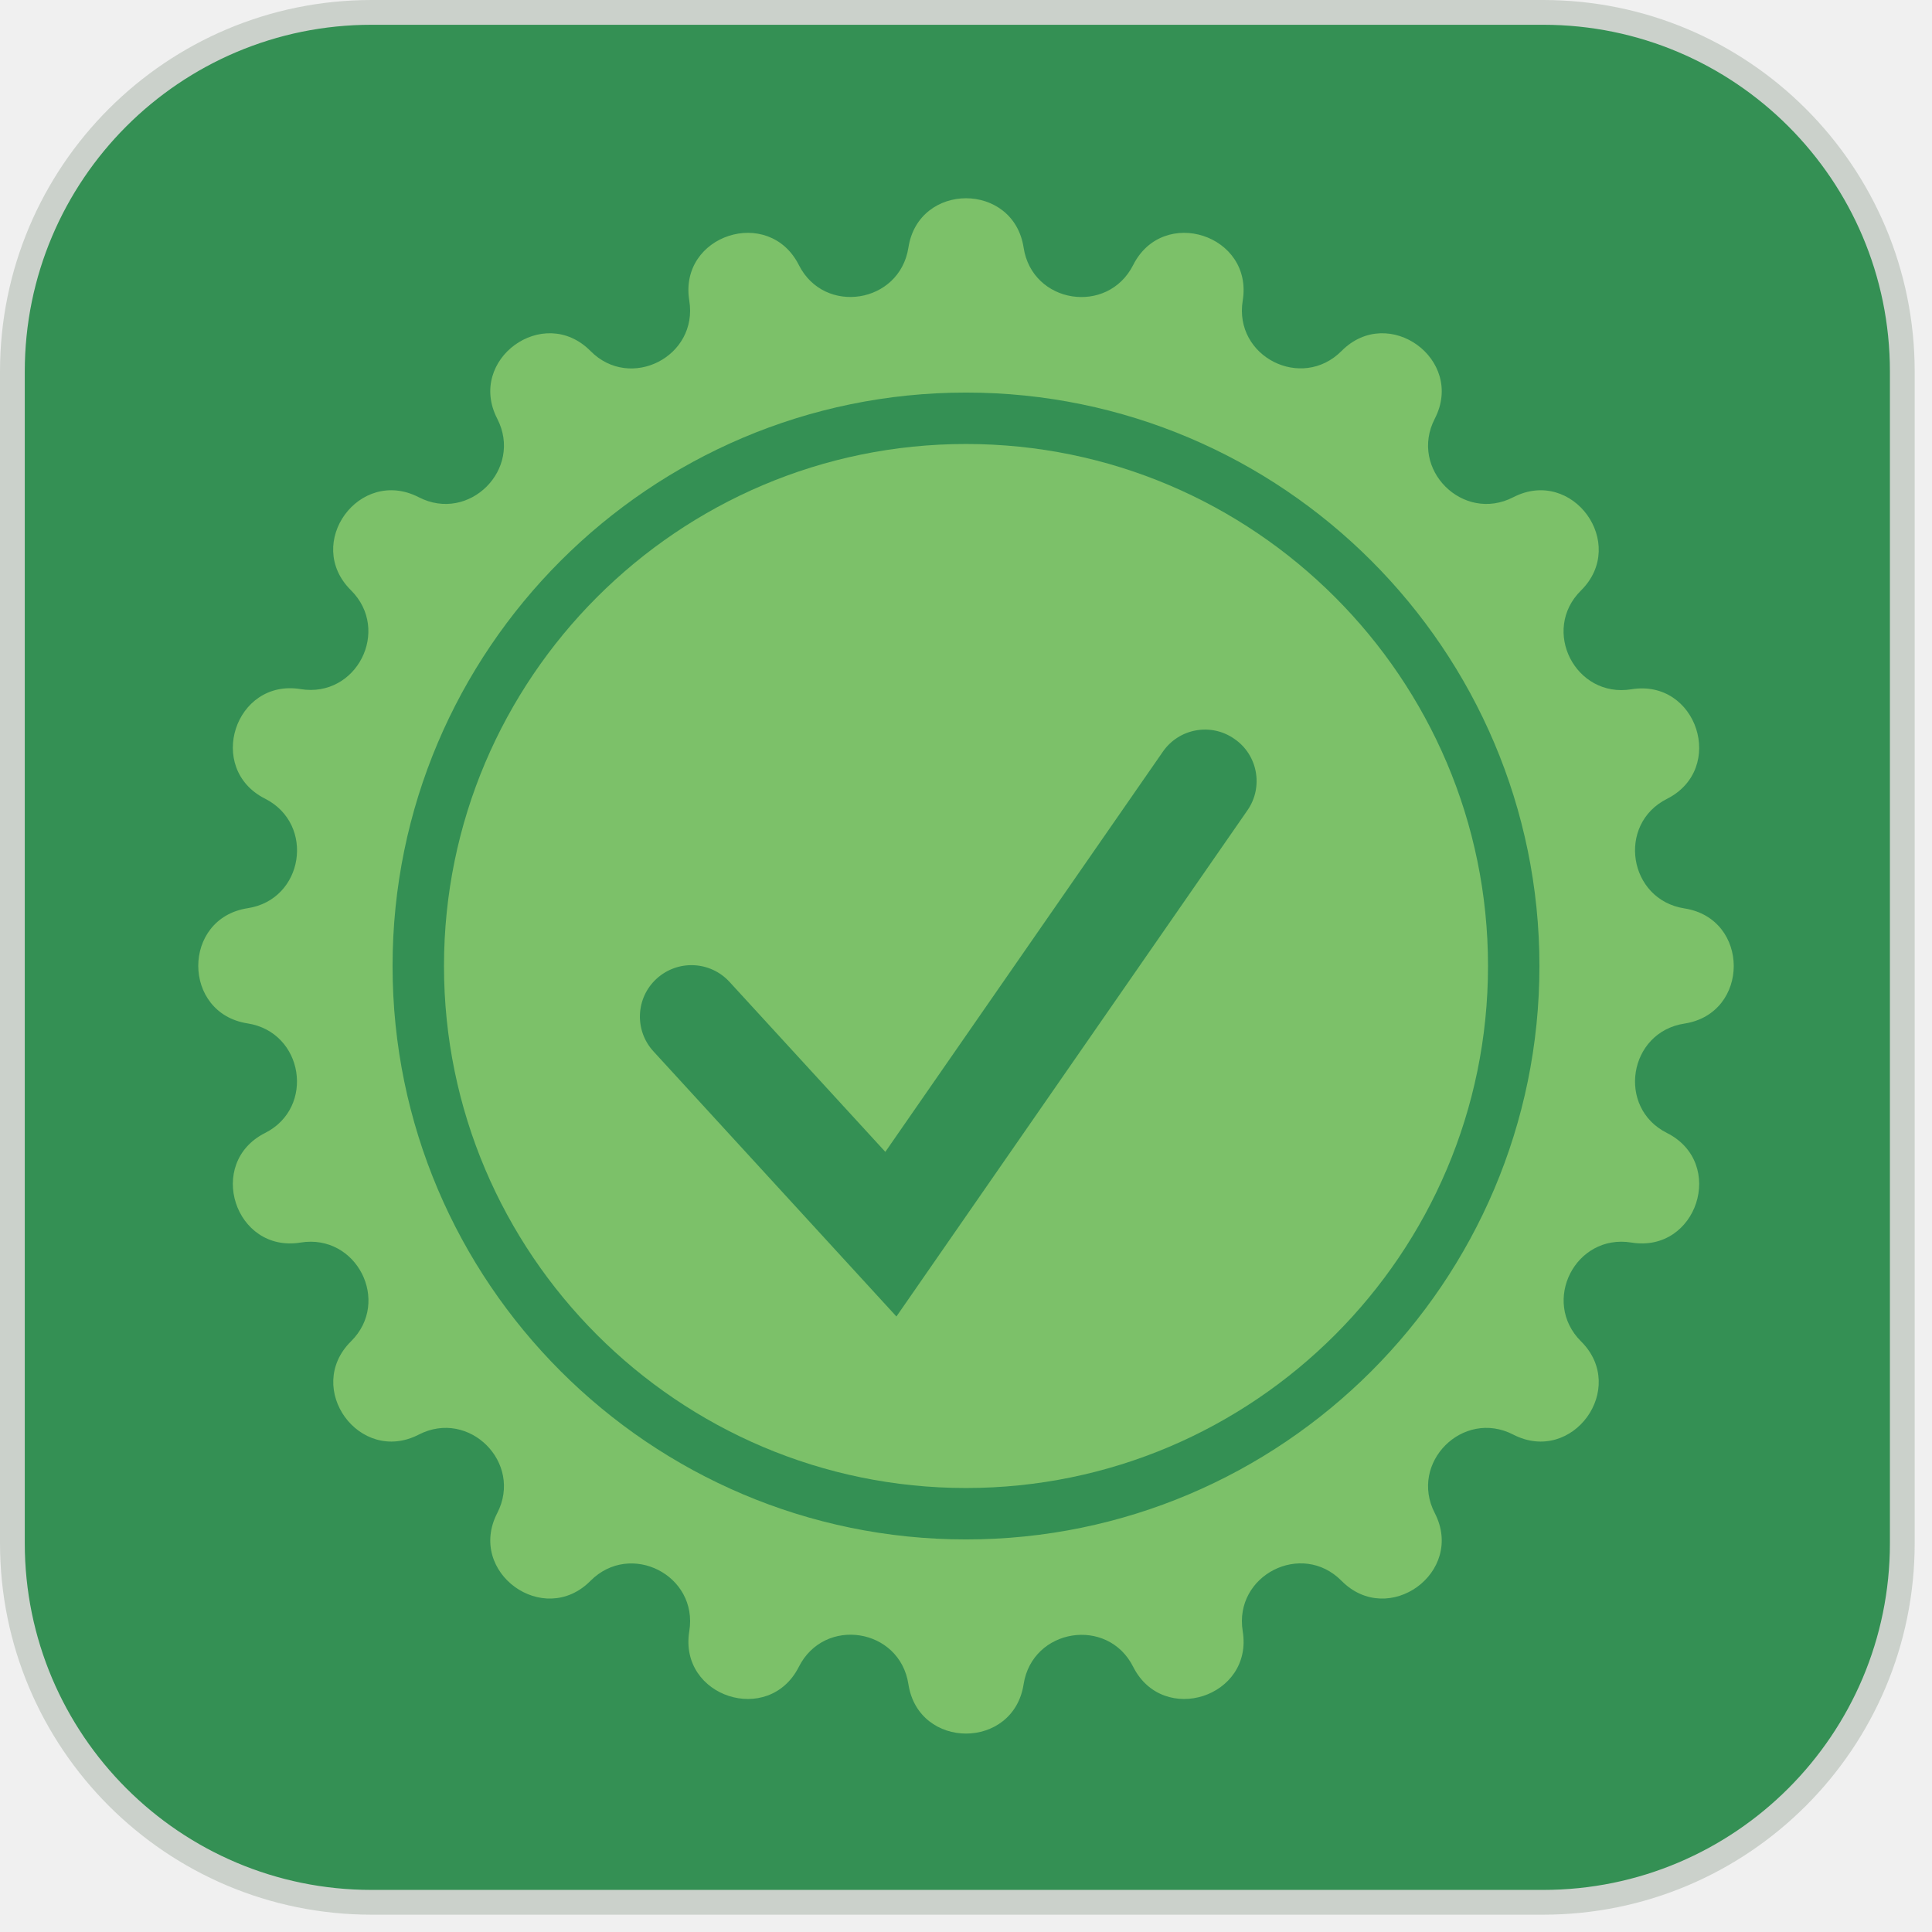
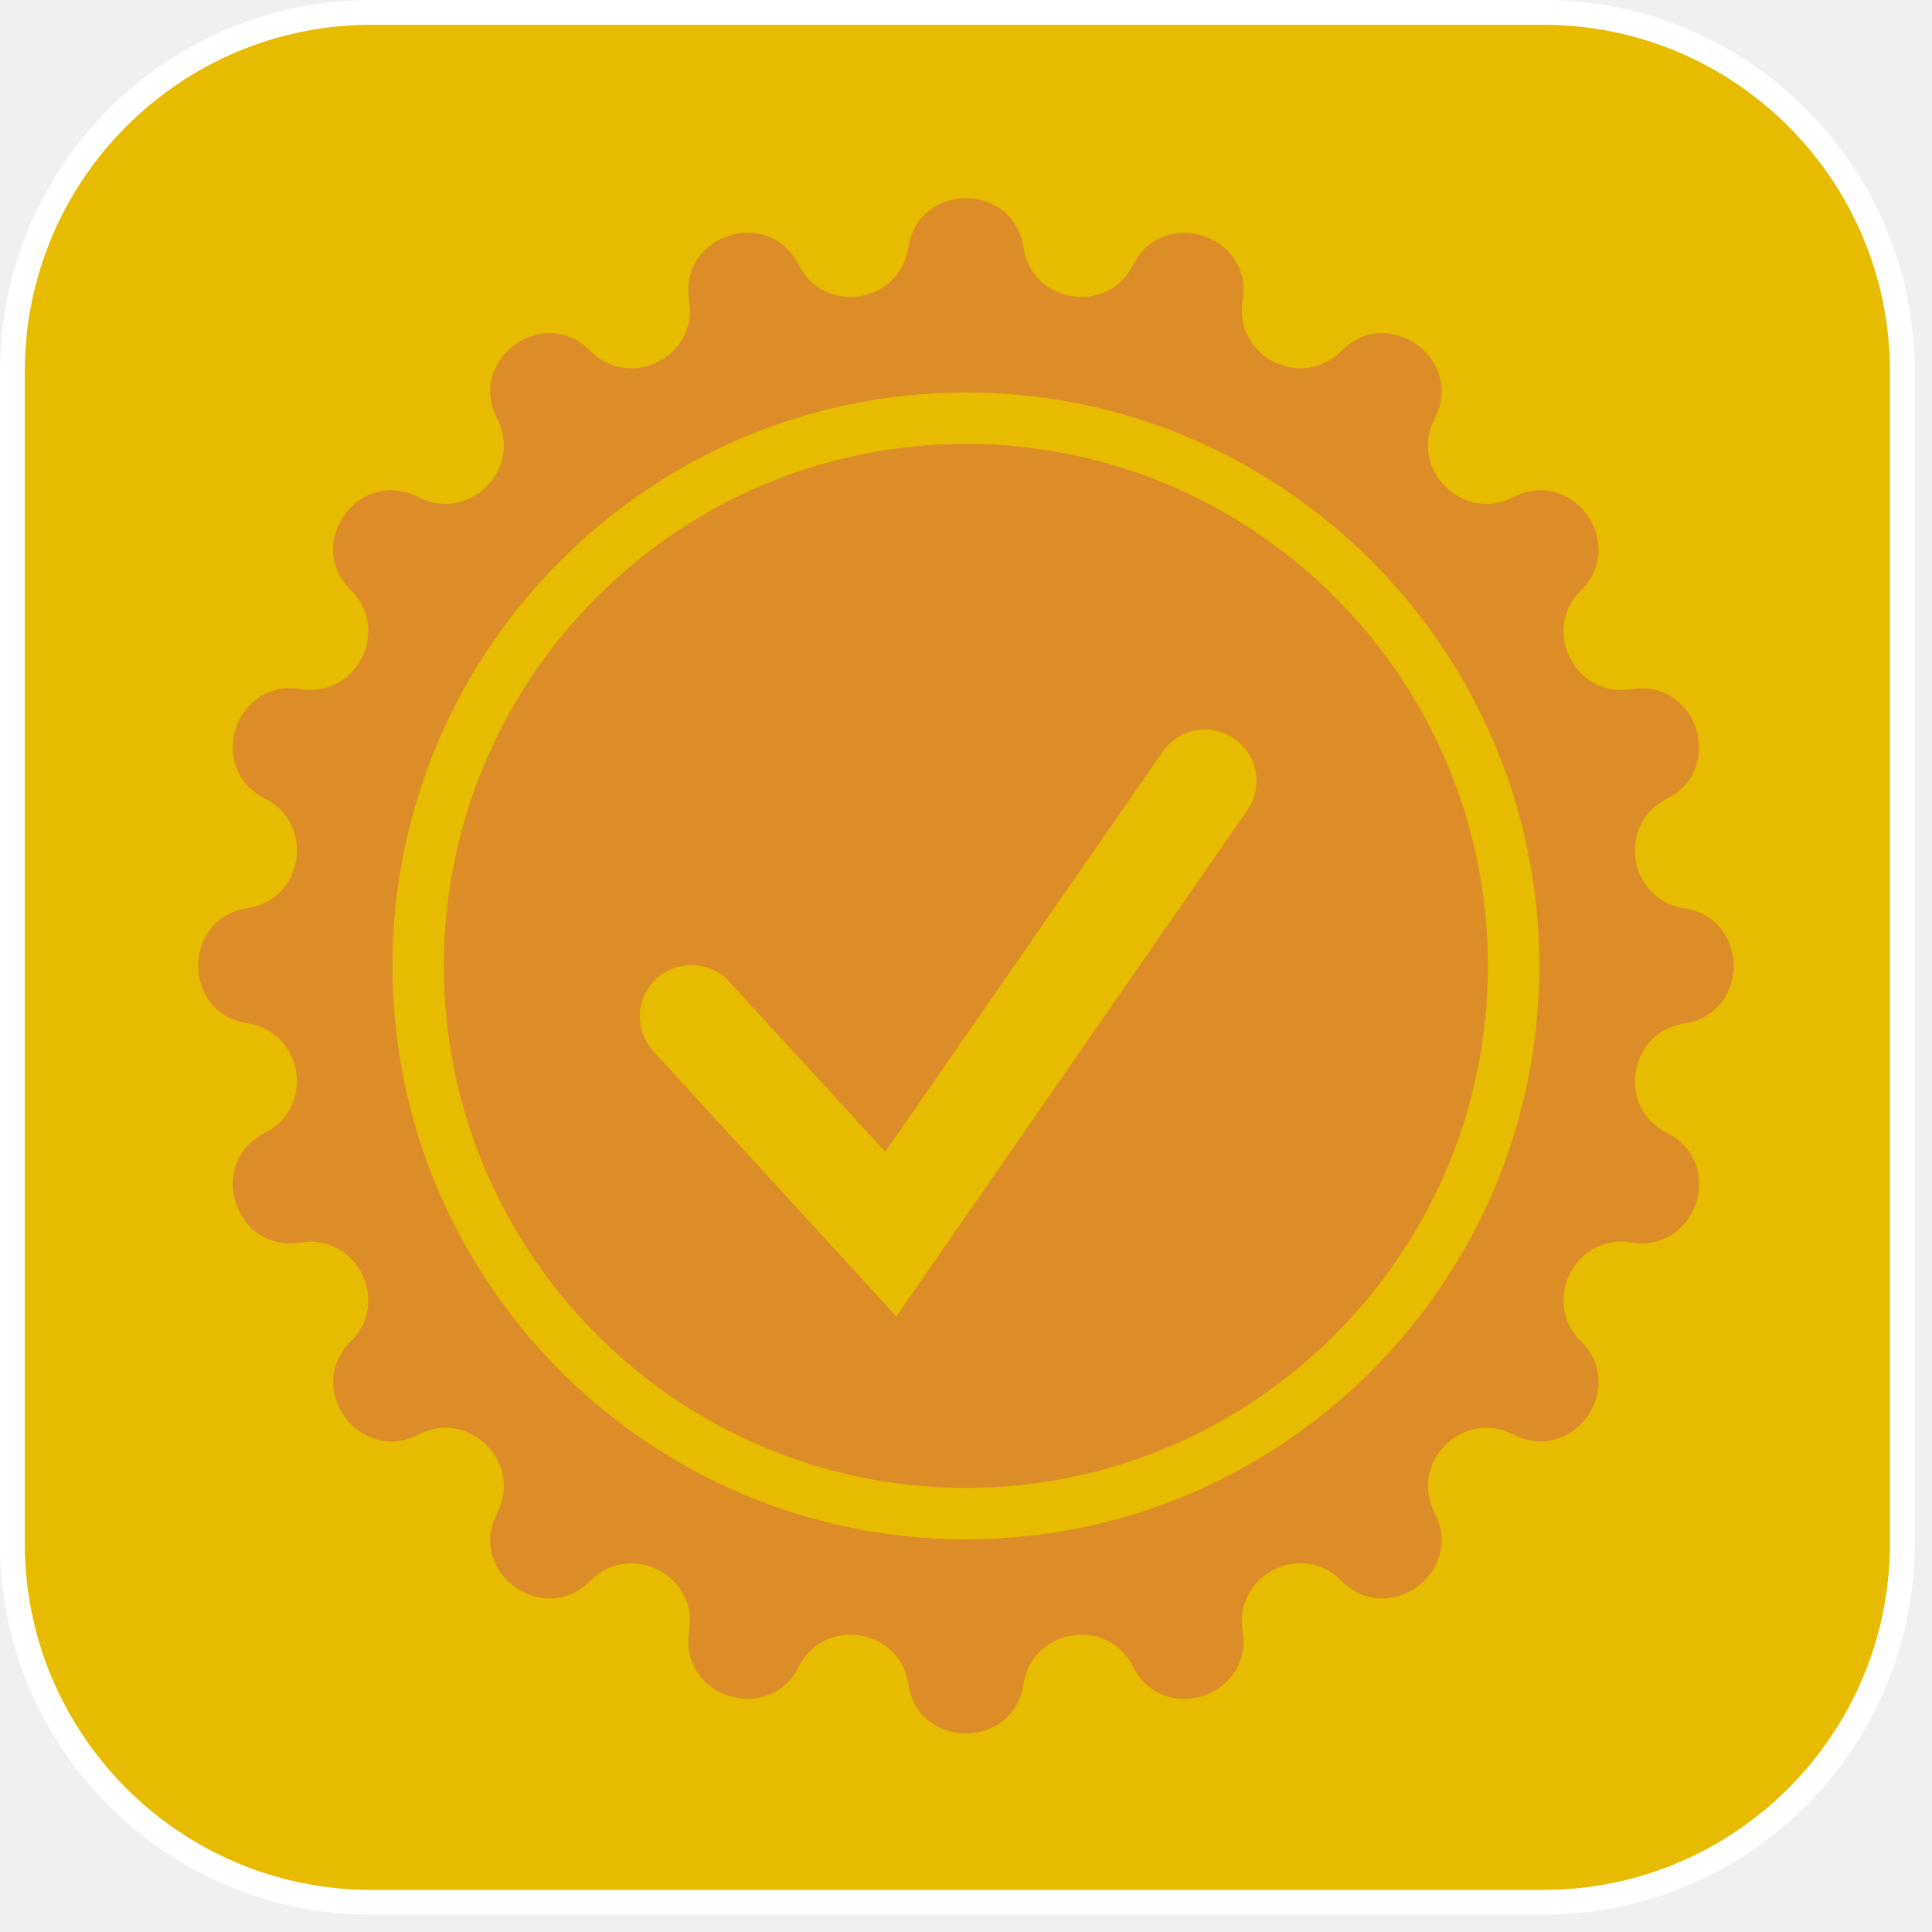
<svg xmlns="http://www.w3.org/2000/svg" width="78" height="78" viewBox="0 0 78 78" fill="none">
-   <rect x="0.5" y="0.5" width="76.301" height="76.301" rx="14.5" fill="#349054" stroke="#CBD1CB" />
-   <path d="M39 17.925C27.381 17.925 17.925 27.381 17.925 39C17.925 50.62 27.381 60.075 39 60.075C50.62 60.075 60.075 50.62 60.075 39C60.075 27.381 50.62 17.925 39 17.925ZM50.363 32.714L36.191 53.15L26.383 42.448C25.605 41.604 25.664 40.284 26.508 39.514C27.359 38.736 28.672 38.795 29.449 39.638L35.743 46.504L46.945 30.352C47.597 29.405 48.896 29.17 49.835 29.831C50.781 30.476 51.016 31.775 50.363 32.714Z" fill="#ACE176" fill-opacity="0.6" />
-   <path d="M68.005 41.325C70.66 40.915 70.66 37.086 68.005 36.675C65.746 36.323 65.261 33.278 67.301 32.251C69.7 31.041 68.519 27.395 65.863 27.828C63.604 28.195 62.203 25.444 63.831 23.838C65.738 21.945 63.486 18.842 61.095 20.074C59.063 21.123 56.877 18.937 57.926 16.905C59.158 14.514 56.055 12.262 54.163 14.169C52.549 15.79 49.806 14.397 50.172 12.137C50.605 9.482 46.959 8.301 45.749 10.7C44.715 12.739 41.67 12.262 41.326 9.995C40.915 7.34 37.086 7.34 36.675 9.995C36.323 12.255 33.279 12.739 32.252 10.7C31.041 8.301 27.395 9.482 27.828 12.137C28.195 14.397 25.444 15.798 23.838 14.169C21.945 12.262 18.842 14.514 20.075 16.905C21.123 18.937 18.938 21.123 16.906 20.074C14.507 18.842 12.255 21.938 14.169 23.83C15.791 25.444 14.397 28.188 12.137 27.821C9.482 27.388 8.301 31.034 10.7 32.244C12.739 33.278 12.262 36.323 9.996 36.667C7.34 37.078 7.34 40.907 9.996 41.318C12.255 41.67 12.739 44.715 10.7 45.742C8.301 46.952 9.482 50.598 12.137 50.165C14.397 49.798 15.798 52.549 14.169 54.155C12.262 56.048 14.514 59.151 16.906 57.919C18.938 56.87 21.123 59.056 20.075 61.087C18.842 63.479 21.945 65.731 23.838 63.824C25.451 62.202 28.195 63.596 27.828 65.856C27.395 68.511 31.041 69.692 32.252 67.293C33.286 65.247 36.33 65.731 36.675 67.998C37.086 70.653 40.915 70.653 41.326 67.998C41.678 65.738 44.722 65.254 45.749 67.293C46.959 69.692 50.605 68.511 50.172 65.856C49.806 63.596 52.556 62.195 54.163 63.824C56.055 65.731 59.158 63.479 57.926 61.087C56.877 59.056 59.063 56.87 61.095 57.919C63.486 59.151 65.738 56.048 63.831 54.155C62.21 52.541 63.604 49.798 65.863 50.165C68.519 50.598 69.7 46.952 67.301 45.742C65.261 44.722 65.746 41.67 68.005 41.325ZM39 62.151C26.236 62.151 15.849 51.764 15.849 39C15.849 26.236 26.236 15.849 39 15.849C51.764 15.849 62.151 26.236 62.151 39C62.151 51.764 51.764 62.151 39 62.151Z" fill="#ACE176" fill-opacity="0.6" />
+   <rect x="0.5" y="0.5" width="76.301" height="76.301" rx="14.5" fill="#E7BB00" stroke="white" />
+   <path d="M38.996 17.921C27.377 17.921 17.921 27.377 17.921 38.996C17.921 50.616 27.377 60.071 38.996 60.071C50.616 60.071 60.071 50.616 60.071 38.996C60.071 27.377 50.616 17.921 38.996 17.921ZM50.359 32.71L36.187 53.147L26.379 42.444C25.602 41.6 25.66 40.28 26.504 39.51C27.355 38.732 28.668 38.791 29.445 39.635L35.739 46.501L46.941 30.348C47.593 29.401 48.892 29.167 49.831 29.827C50.777 30.472 51.012 31.771 50.359 32.71Z" fill="#D66F43" fill-opacity="0.6" />
+   <path d="M68.001 41.322C70.656 40.911 70.656 37.082 68.001 36.671C65.742 36.319 65.258 33.275 67.297 32.248C69.696 31.037 68.515 27.392 65.859 27.824C63.6 28.191 62.199 25.44 63.827 23.834C65.734 21.941 63.482 18.838 61.091 20.071C59.059 21.12 56.873 18.934 57.922 16.902C59.154 14.51 56.051 12.258 54.159 14.165C52.545 15.787 49.802 14.393 50.168 12.134C50.601 9.478 46.955 8.297 45.745 10.696C44.711 12.735 41.666 12.258 41.322 9.992C40.911 7.336 37.082 7.336 36.671 9.992C36.319 12.251 33.275 12.735 32.248 10.696C31.037 8.297 27.392 9.478 27.824 12.134C28.191 14.393 25.44 15.794 23.834 14.165C21.941 12.258 18.838 14.51 20.071 16.902C21.12 18.934 18.934 21.12 16.902 20.071C14.503 18.838 12.251 21.934 14.165 23.826C15.787 25.44 14.393 28.184 12.134 27.817C9.478 27.384 8.297 31.03 10.696 32.24C12.735 33.275 12.258 36.319 9.992 36.664C7.336 37.074 7.336 40.904 9.992 41.314C12.251 41.666 12.735 44.711 10.696 45.738C8.297 46.948 9.478 50.594 12.134 50.161C14.393 49.794 15.794 52.545 14.165 54.152C12.258 56.044 14.51 59.147 16.902 57.915C18.934 56.866 21.12 59.052 20.071 61.084C18.838 63.475 21.941 65.727 23.834 63.82C25.448 62.199 28.191 63.592 27.824 65.852C27.392 68.507 31.037 69.688 32.248 67.29C33.282 65.243 36.326 65.727 36.671 67.994C37.082 70.649 40.911 70.649 41.322 67.994C41.674 65.734 44.718 65.25 45.745 67.29C46.955 69.688 50.601 68.507 50.168 65.852C49.802 63.592 52.552 62.191 54.159 63.82C56.051 65.727 59.154 63.475 57.922 61.084C56.873 59.052 59.059 56.866 61.091 57.915C63.482 59.147 65.734 56.044 63.827 54.152C62.206 52.538 63.6 49.794 65.859 50.161C68.515 50.594 69.696 46.948 67.297 45.738C65.258 44.718 65.742 41.666 68.001 41.322ZM38.996 62.147C26.233 62.147 15.845 51.76 15.845 38.996C15.845 26.233 26.233 15.845 38.996 15.845C51.76 15.845 62.147 26.233 62.147 38.996C62.147 51.76 51.76 62.147 38.996 62.147Z" fill="#D66F43" fill-opacity="0.6" />
</svg>
